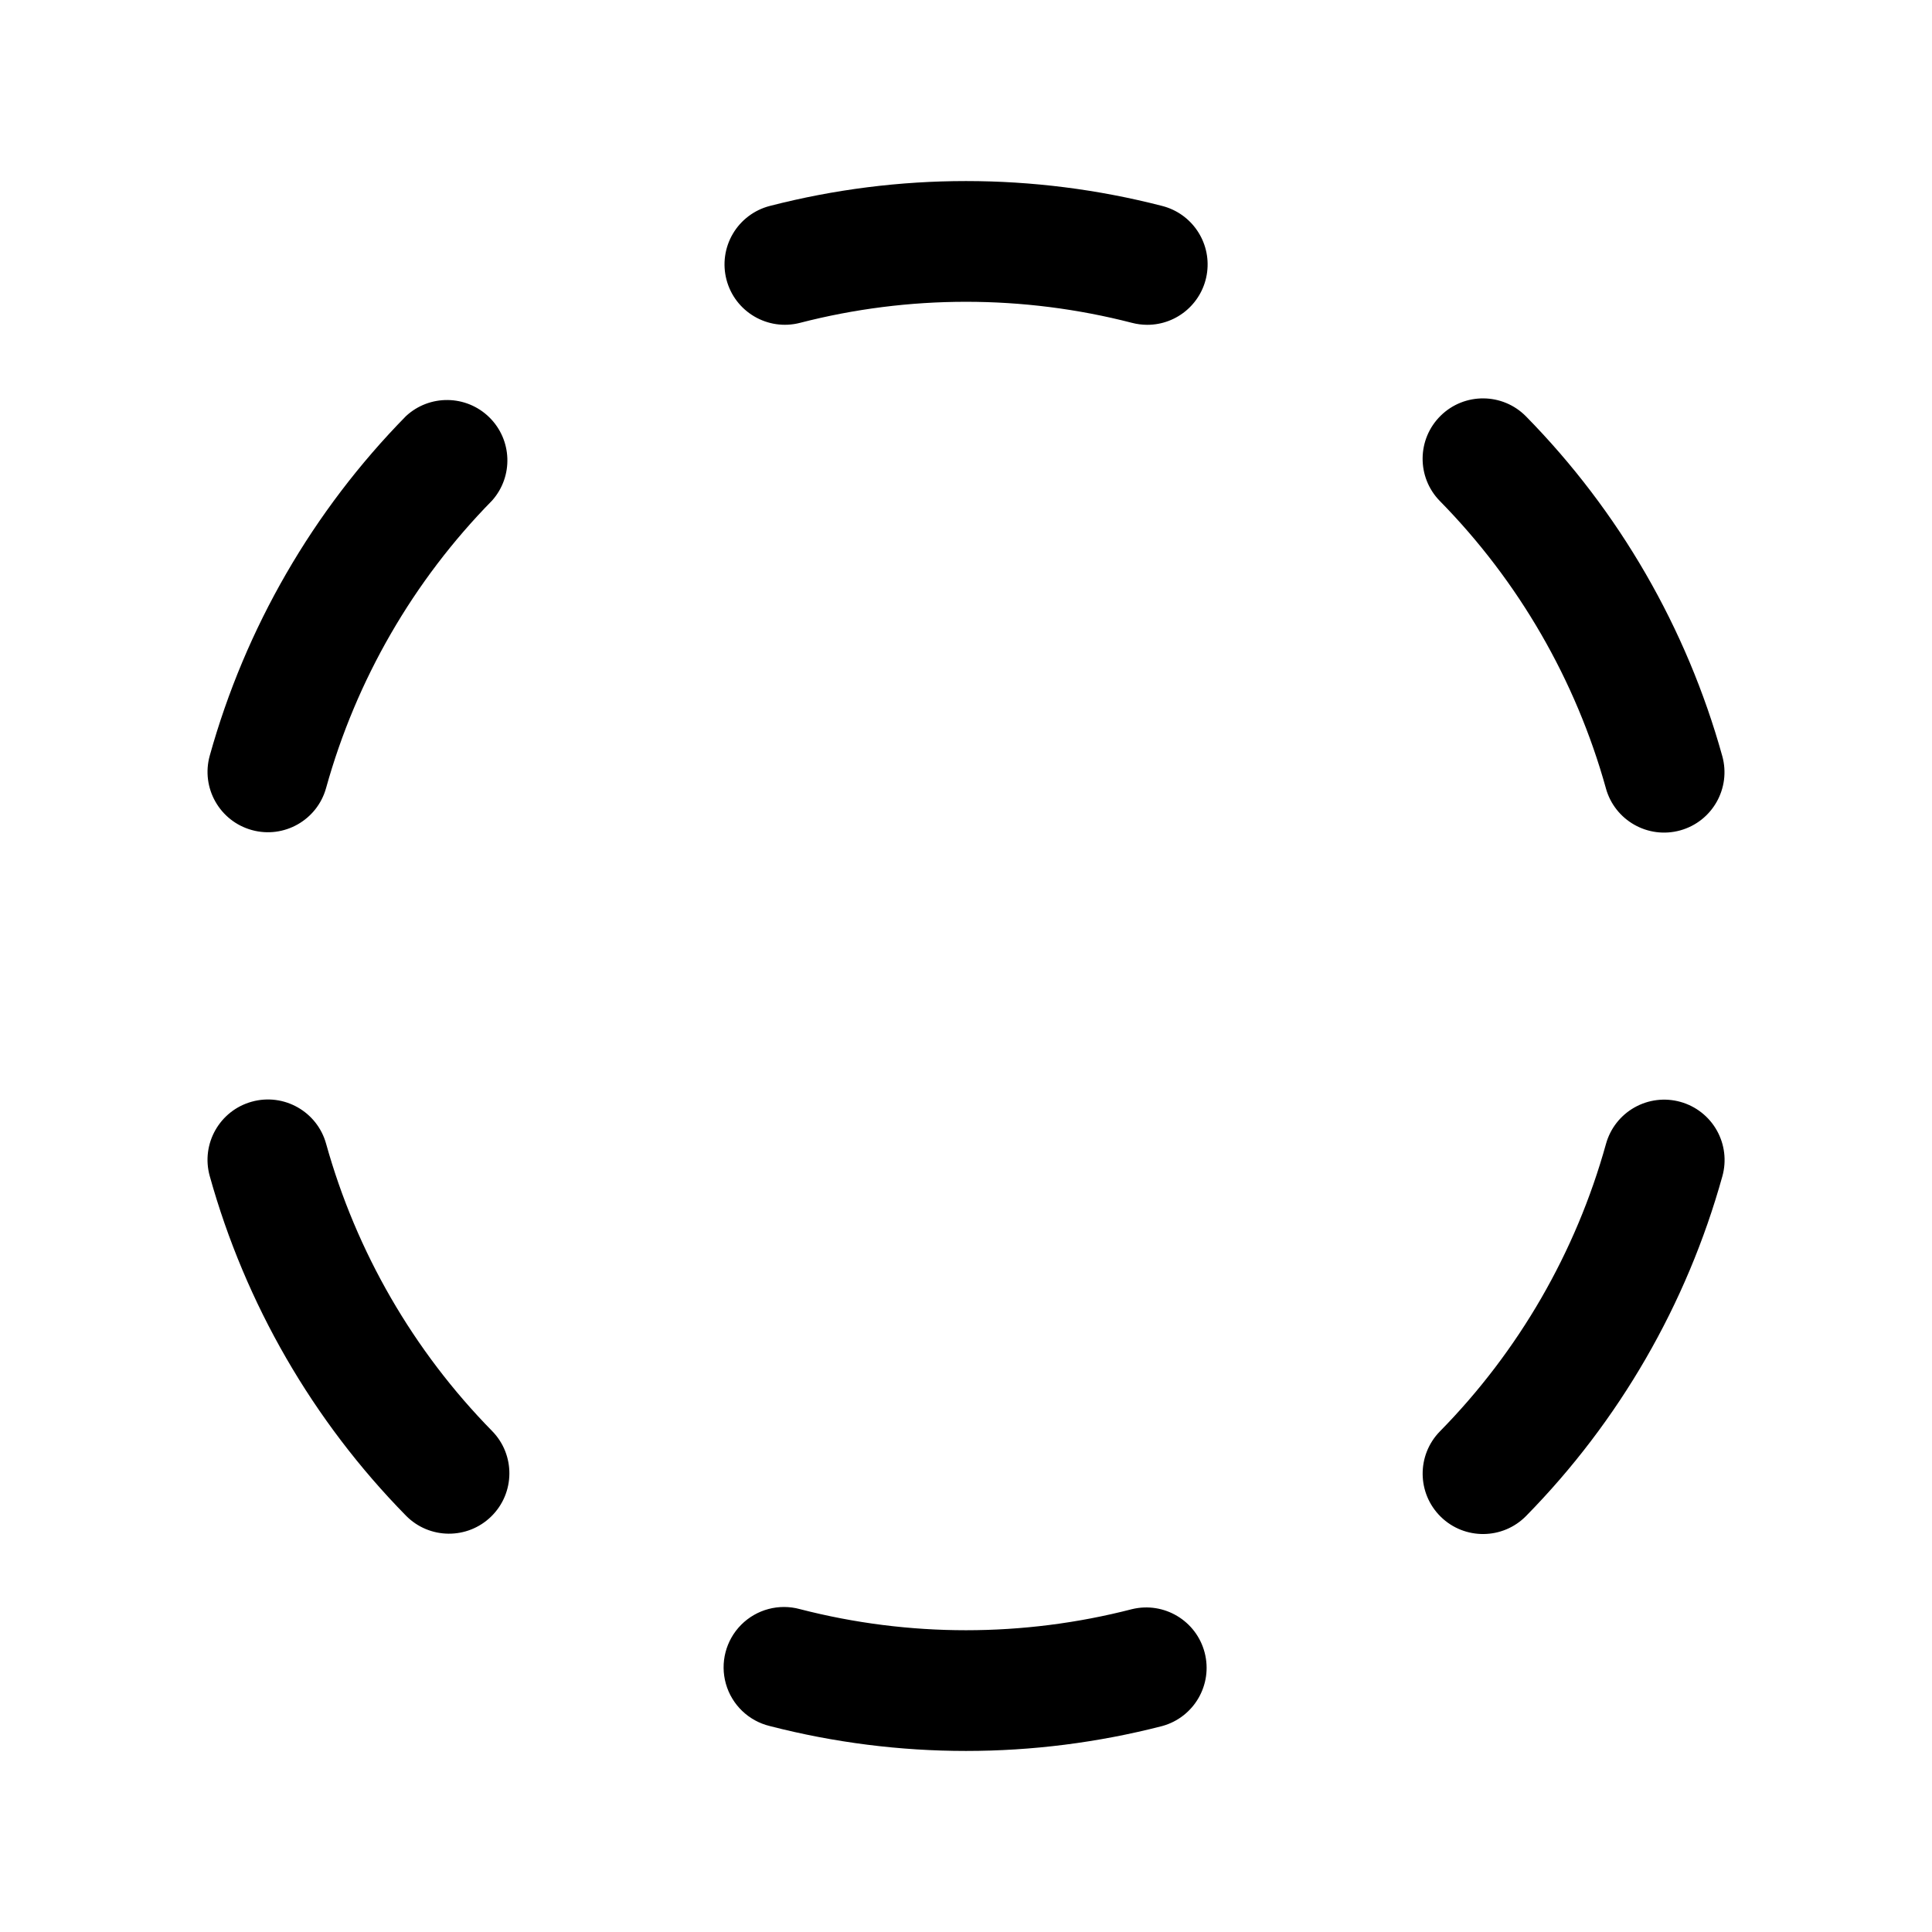
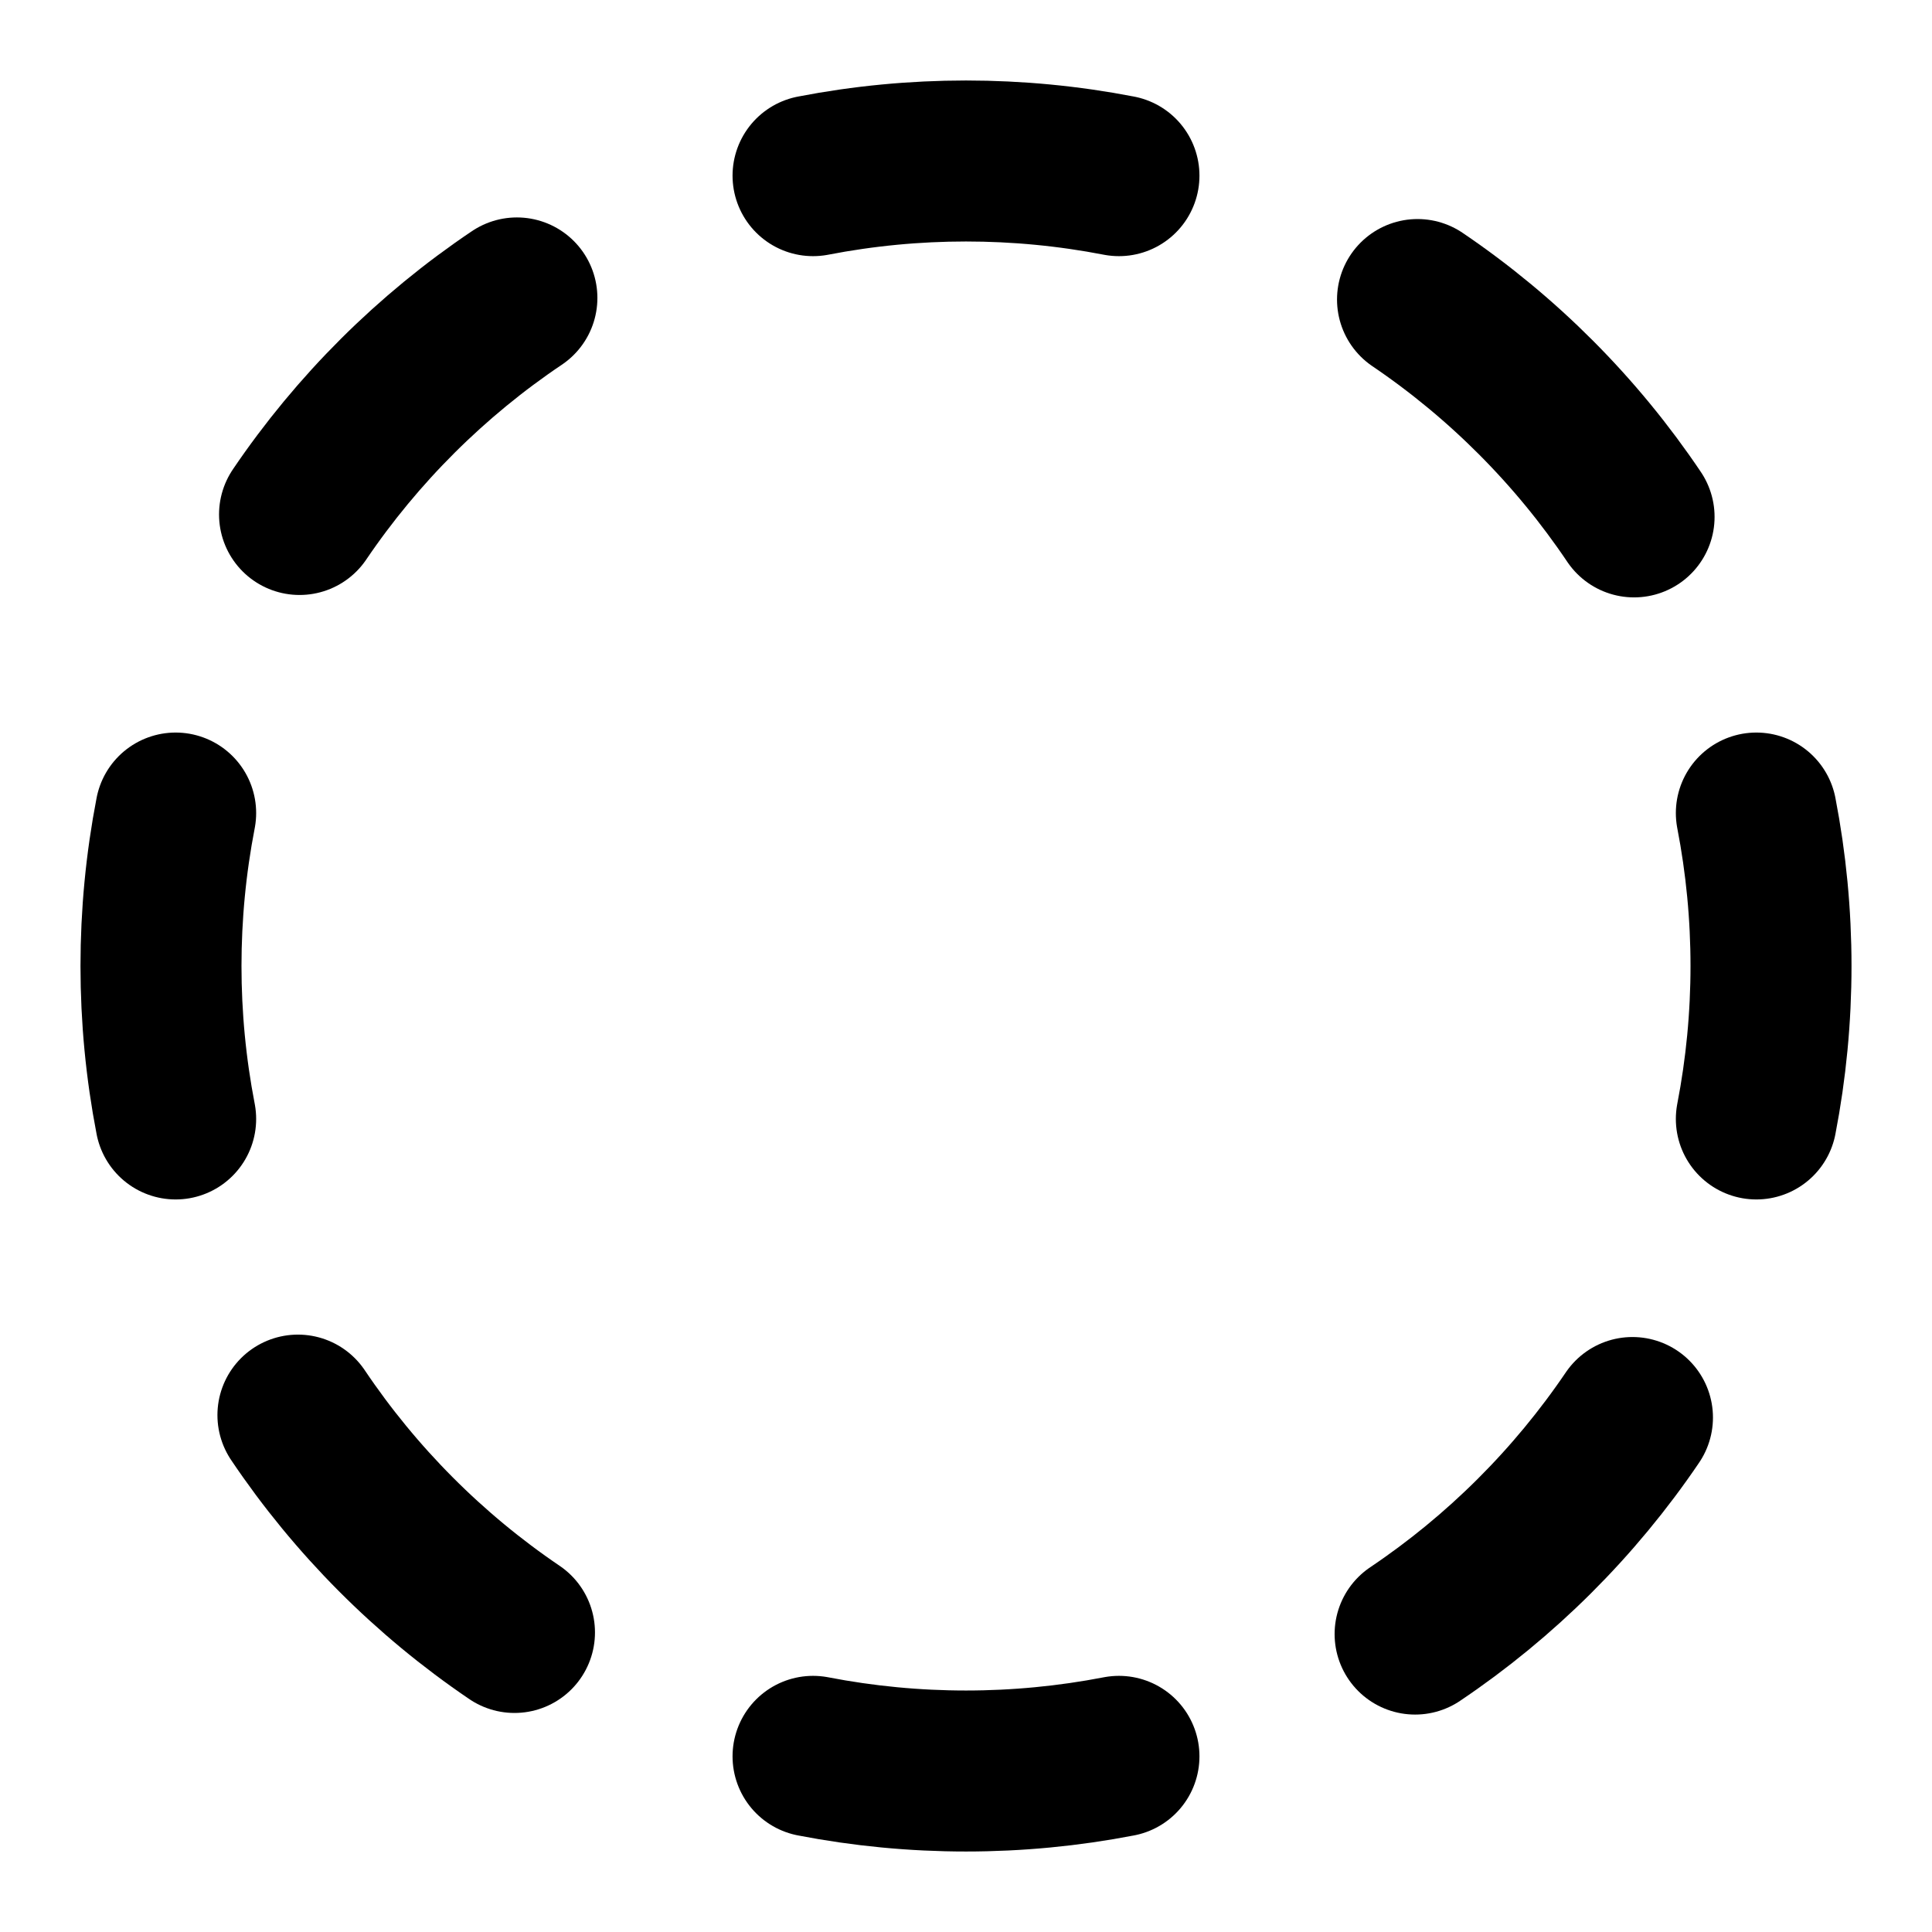
- <svg xmlns="http://www.w3.org/2000/svg" data-delluna-id="dl_d0fc016e80124d79a409" viewBox="0 0 256 256" fill="currentColor">
-   <path d="M96.26,37.05A8,8,0,0,1,102,27.29a104.11,104.11,0,0,1,52,0,8,8,0,0,1-2,15.75,8.15,8.15,0,0,1-2-.26,88.09,88.09,0,0,0-44,0A8,8,0,0,1,96.26,37.05ZM53.79,55.14a104.05,104.05,0,0,0-26,45,8,8,0,0,0,15.42,4.27,88,88,0,0,1,22-38.09A8,8,0,0,0,53.79,55.14ZM43.21,151.55a8,8,0,1,0-15.42,4.28,104.12,104.12,0,0,0,26,45,8,8,0,0,0,11.41-11.22A88.14,88.14,0,0,1,43.21,151.55ZM150,213.22a88,88,0,0,1-44,0,8,8,0,1,0-4,15.49,104.11,104.11,0,0,0,52,0,8,8,0,0,0-4-15.49ZM222.65,146a8,8,0,0,0-9.85,5.58,87.91,87.91,0,0,1-22,38.08,8,8,0,1,0,11.42,11.21,104,104,0,0,0,26-45A8,8,0,0,0,222.65,146Zm-9.86-41.54a8,8,0,0,0,15.42-4.28,104,104,0,0,0-26-45,8,8,0,1,0-11.41,11.22A88,88,0,0,1,212.79,104.45Z" />
+ <svg xmlns="http://www.w3.org/2000/svg" data-delluna-id="dl_d1cca5234d57451aae57" width="24" height="24" viewBox="0 0 24 24" fill="none" stroke="currentColor" stroke-width="2" stroke-linecap="round" stroke-linejoin="round">
+   <path d="M10.1 2.182a10 10 0 0 1 3.8 0" />
+   <path d="M13.9 21.818a10 10 0 0 1-3.8 0" />
+   <path d="M17.609 3.721a10 10 0 0 1 2.69 2.7" />
+   <path d="M2.182 13.9a10 10 0 0 1 0-3.8" />
+   <path d="M20.279 17.609a10 10 0 0 1-2.7 2.69" />
+   <path d="M21.818 10.1a10 10 0 0 1 0 3.8" />
+   <path d="M3.721 6.391a10 10 0 0 1 2.7-2.69" />
+   <path d="M6.391 20.279a10 10 0 0 1-2.69-2.7" />
</svg>
